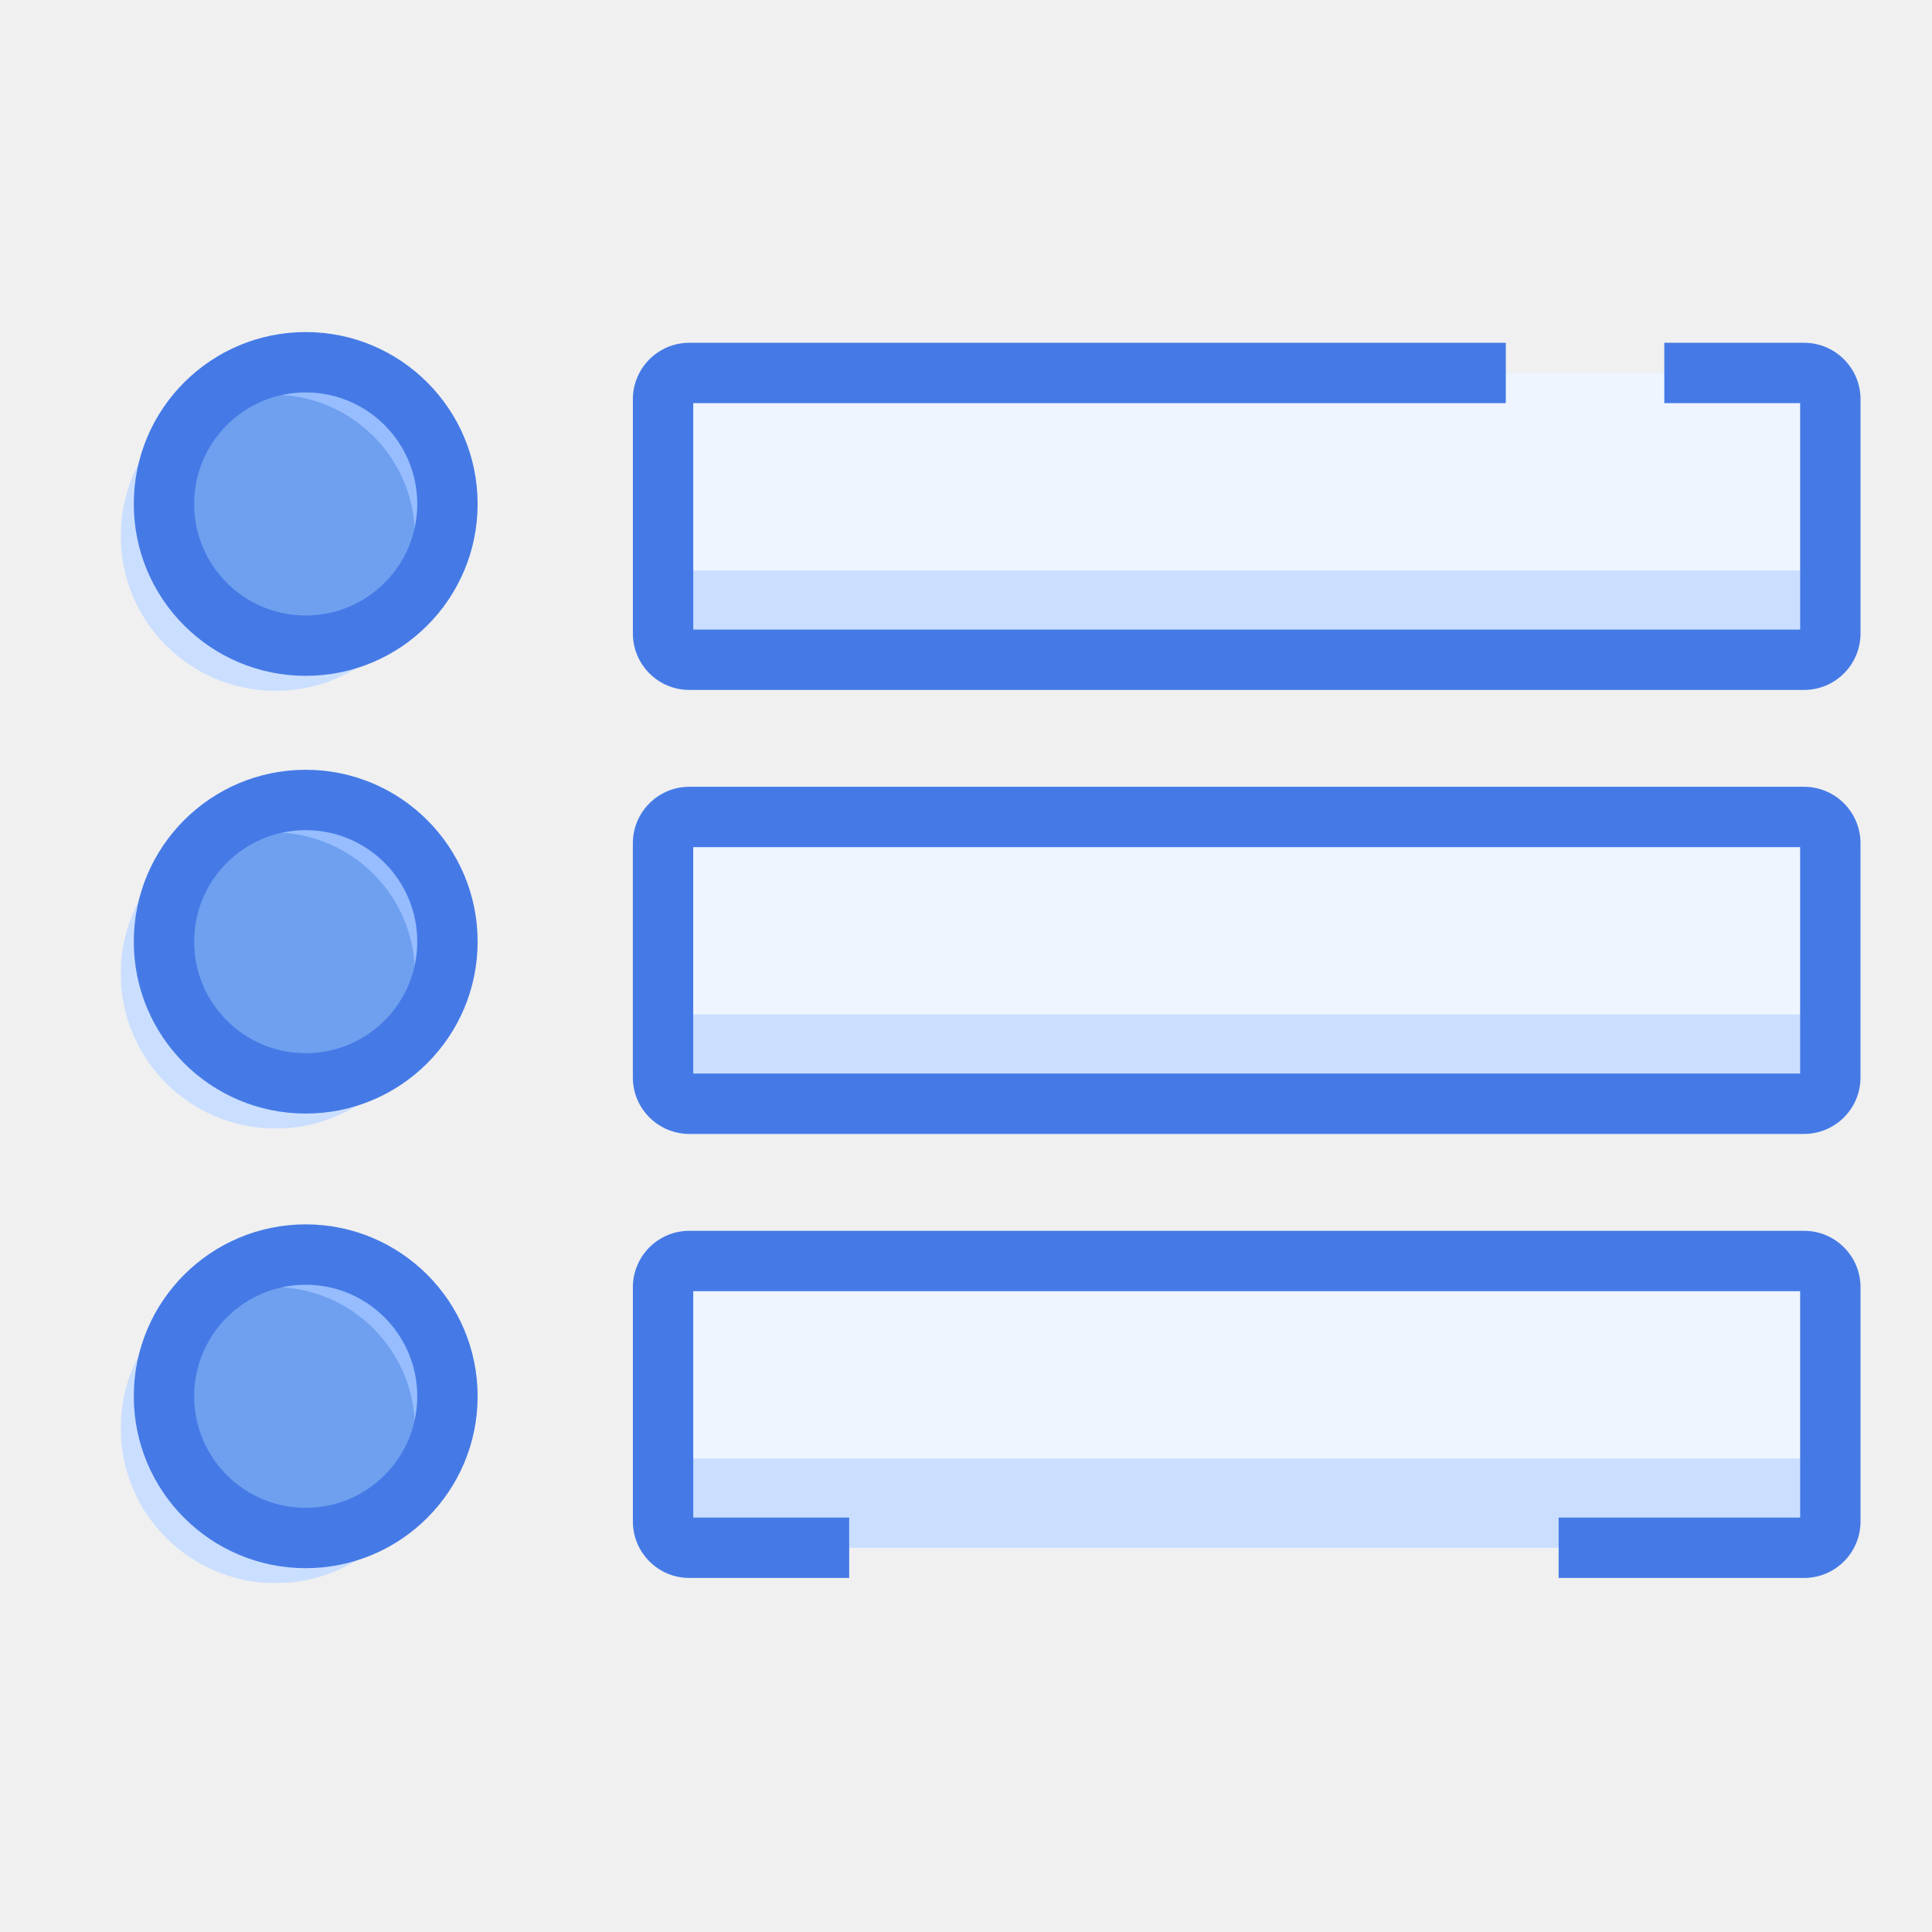
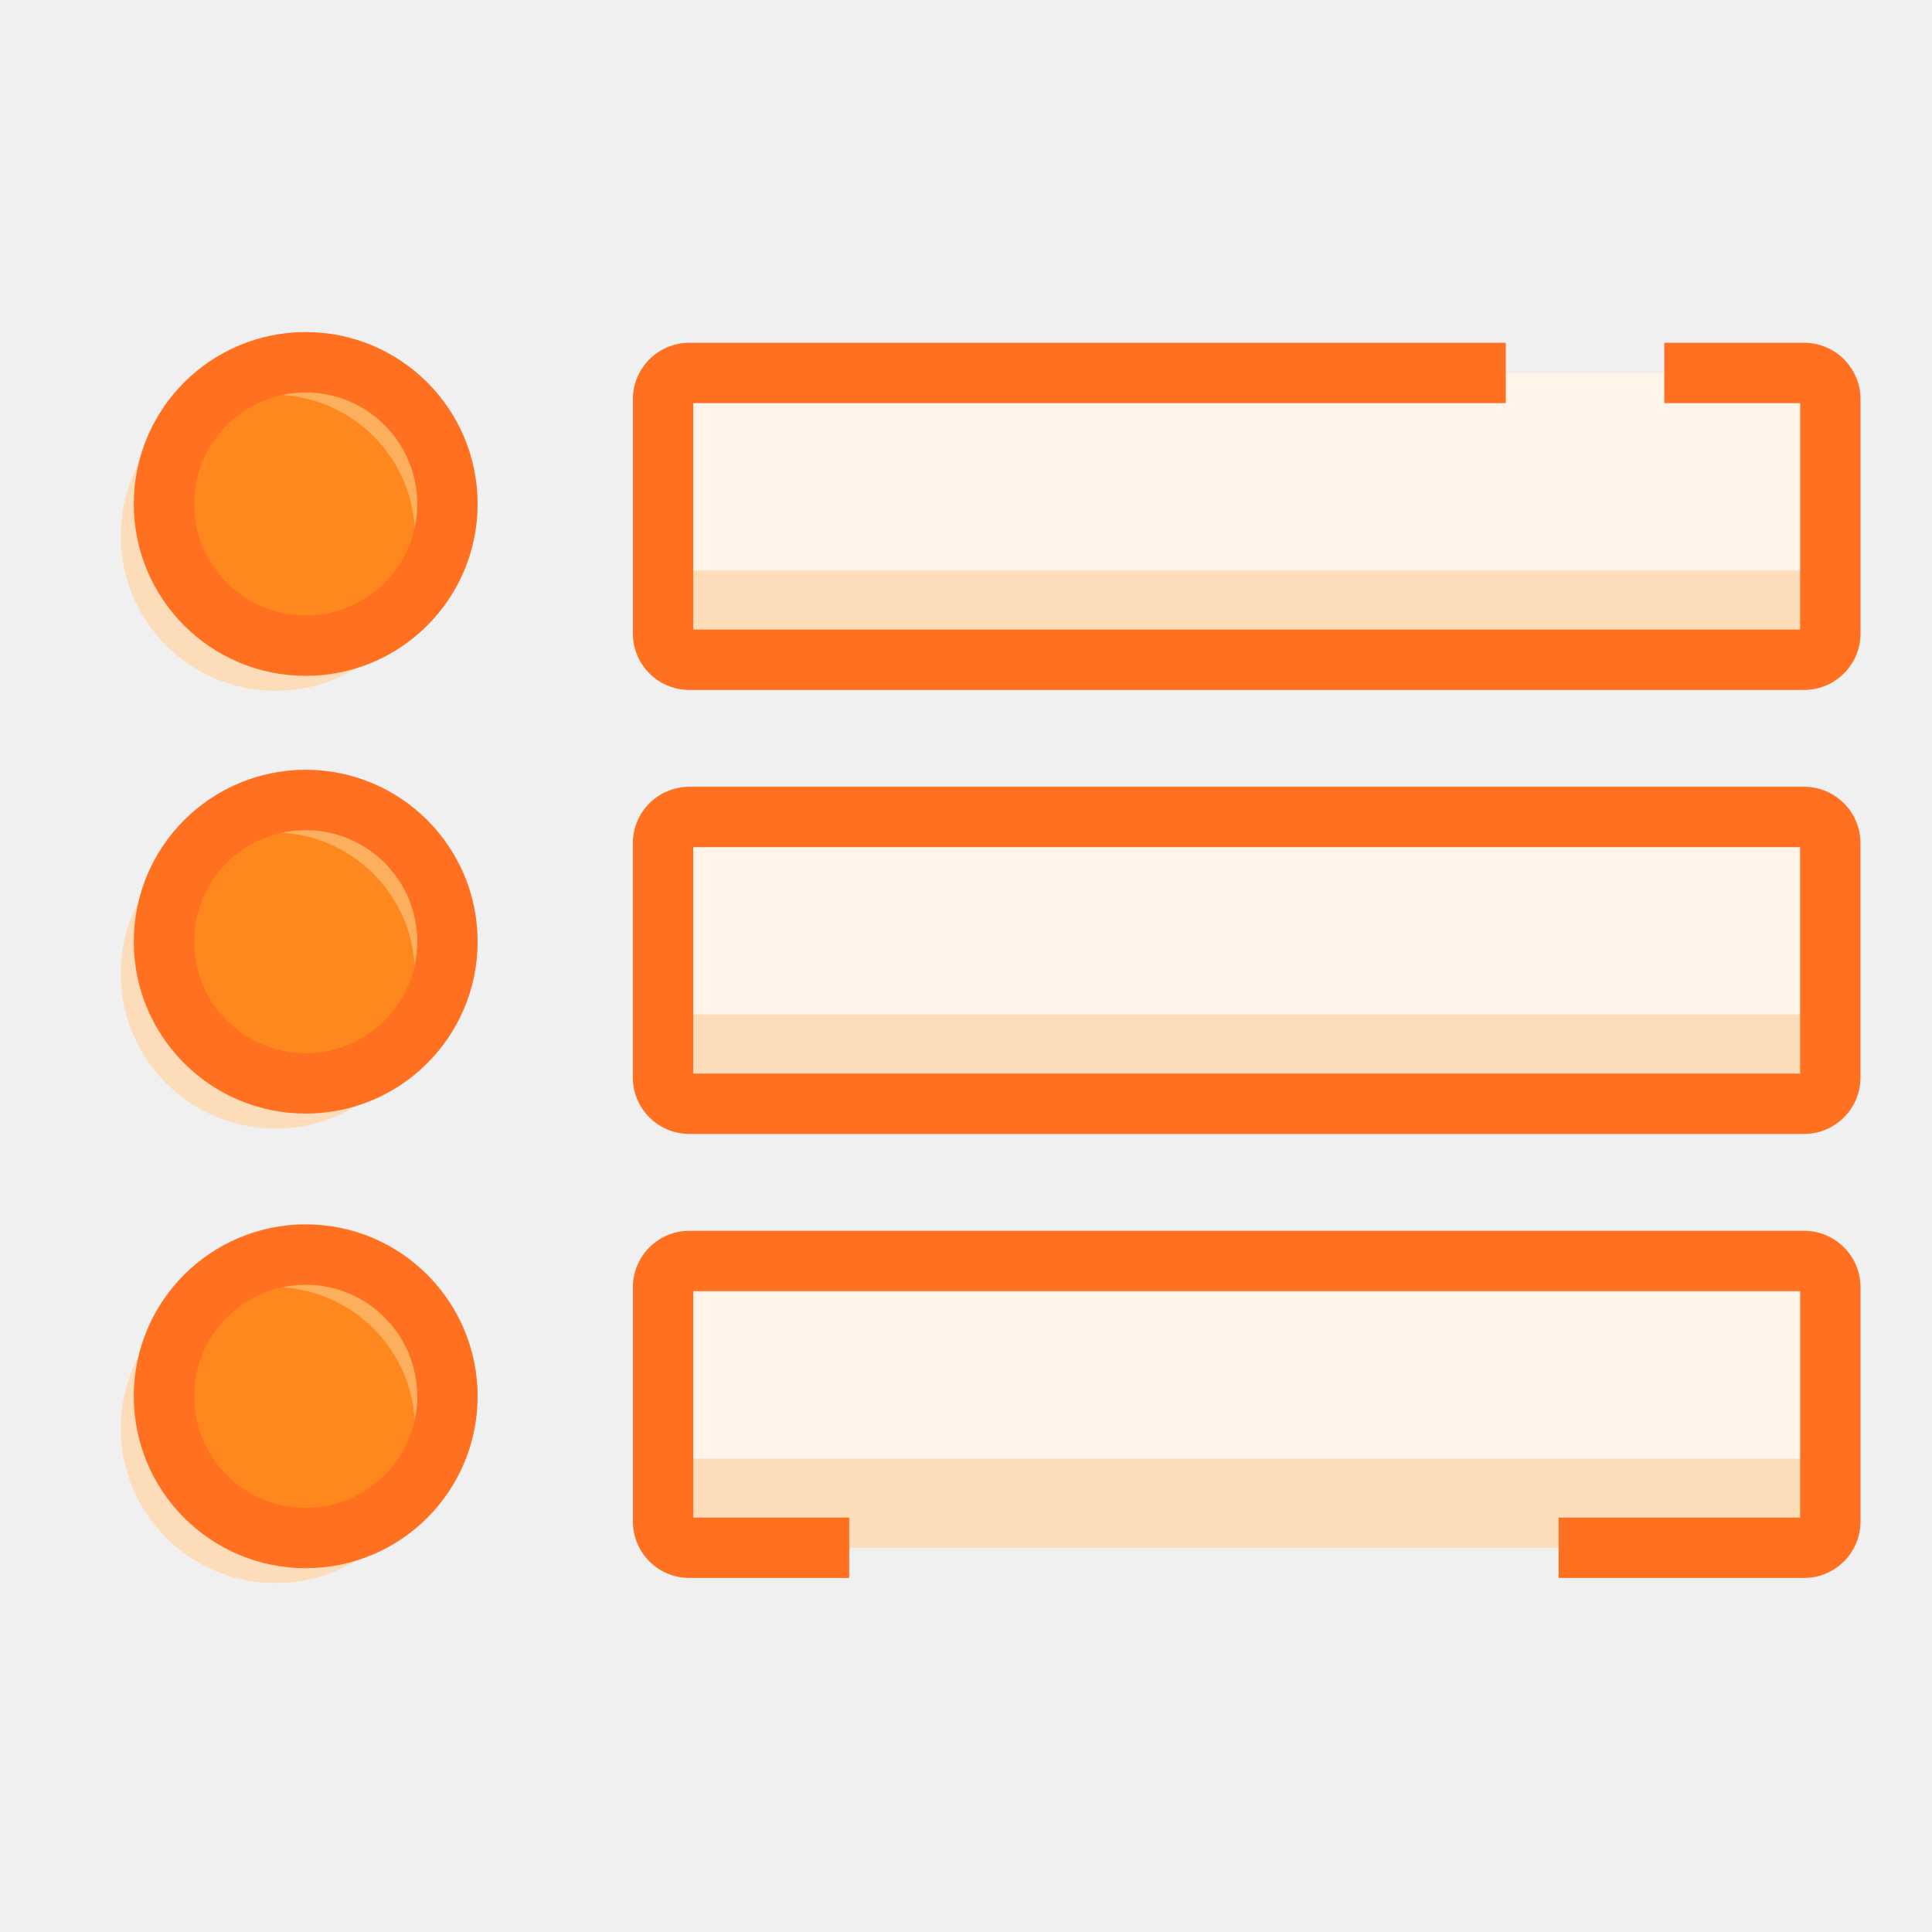
<svg xmlns="http://www.w3.org/2000/svg" xmlns:xlink="http://www.w3.org/1999/xlink" width="64px" height="64px" viewBox="0 0 64 64" version="1.1">
  <defs>
    <polygon id="path-1" points="0 0.178 10.263 0.178 10.263 10.441 0 10.441" />
    <polygon id="path-3" points="0 0.678 10.263 0.678 10.263 10.941 0 10.941" />
    <polygon id="path-5" points="0 0.737 10.263 0.737 10.263 11 0 11" />
  </defs>
  <g id="icon/component/menu" stroke="none" stroke-width="1" fill="none" fill-rule="evenodd">
-     <g id="Page-1" transform="translate(4, 12)">
-       <path d="M55.76,24.563 L18.835,24.563 C18.355,24.563 17.964,24.173 17.964,23.693 L17.964,15.934 C17.964,15.453 18.355,15.063 18.835,15.063 L55.76,15.063 C56.241,15.063 56.631,15.453 56.631,15.934 L56.631,23.693 C56.631,24.173 56.241,24.563 55.76,24.563" id="Fill-1" fill="#CADEFF" />
-       <path d="M55.909,21.606 L18.687,21.606 C18.289,21.606 17.965,21.283 17.965,20.883 L17.965,15.786 C17.965,15.386 18.289,15.063 18.687,15.063 L55.909,15.063 C56.308,15.063 56.632,15.386 56.632,15.786 L56.632,20.883 C56.632,21.283 56.308,21.606 55.909,21.606" id="Fill-3" fill="#FFFFFF" opacity="0.699" />
-       <path d="M55.631,16.063 L18.964,16.063 L18.964,23.563 L55.631,23.563 L55.631,16.063 Z M55.76,25.563 L18.835,25.563 C17.803,25.563 16.964,24.725 16.964,23.693 L16.964,15.934 C16.964,14.9 17.803,14.063 18.835,14.063 L55.76,14.063 C56.794,14.063 57.631,14.9 57.631,15.934 L57.631,23.693 C57.631,24.725 56.793,25.563 55.76,25.563 Z" id="Stroke-5" fill="#457AE6" fill-rule="nonzero" />
-       <path d="M55.76,39.272 L18.835,39.272 C18.355,39.272 17.964,38.881 17.964,38.401 L17.964,30.642 C17.964,30.162 18.355,29.772 18.835,29.772 L55.76,29.772 C56.241,29.772 56.631,30.162 56.631,30.642 L56.631,38.401 C56.631,38.881 56.241,39.272 55.76,39.272" id="Fill-7" fill="#CADEFF" />
-       <path d="M55.909,36.315 L18.687,36.315 C18.289,36.315 17.965,35.991 17.965,35.592 L17.965,30.494 C17.965,30.095 18.289,29.772 18.687,29.772 L55.909,29.772 C56.308,29.772 56.632,30.095 56.632,30.494 L56.632,35.592 C56.632,35.991 56.308,36.315 55.909,36.315" id="Fill-9" fill="#FFFFFF" opacity="0.699" />
-       <path d="M24.131,38.272 L24.131,40.272 L18.835,40.272 C17.803,40.272 16.965,39.433 16.965,38.401 L16.965,30.642 C16.965,29.609 17.803,28.772 18.835,28.772 L55.761,28.772 C56.793,28.772 57.632,29.609 57.632,30.642 L57.632,38.401 C57.632,39.433 56.794,40.272 55.761,40.272 L47.632,40.272 L47.632,38.272 L55.632,38.272 L55.632,30.772 L18.965,30.772 L18.965,38.272 L24.131,38.272 Z" id="Stroke-11" fill="#457AE6" fill-rule="nonzero" />
-       <path d="M55.76,9.855 L18.835,9.855 C18.355,9.855 17.964,9.465 17.964,8.984 L17.964,1.225 C17.964,0.745 18.355,0.355 18.835,0.355 L55.76,0.355 C56.241,0.355 56.631,0.745 56.631,1.225 L56.631,8.984 C56.631,9.465 56.241,9.855 55.76,9.855" id="Fill-13" fill="#CADEFF" />
-       <path d="M55.909,6.898 L18.687,6.898 C18.289,6.898 17.965,6.575 17.965,6.175 L17.965,1.078 C17.965,0.678 18.289,0.355 18.687,0.355 L55.909,0.355 C56.308,0.355 56.632,0.678 56.632,1.078 L56.632,6.175 C56.632,6.575 56.308,6.898 55.909,6.898" id="Fill-15" fill="#FFFFFF" opacity="0.699" />
-       <path d="M55.632,1.355 L51.132,1.355 L51.132,-0.645 L55.761,-0.645 C56.793,-0.645 57.632,0.192 57.632,1.225 L57.632,8.984 C57.632,10.017 56.794,10.855 55.761,10.855 L18.835,10.855 C17.803,10.855 16.965,10.017 16.965,8.984 L16.965,1.225 C16.965,0.192 17.803,-0.645 18.835,-0.645 L45.882,-0.645 L45.882,1.355 L18.965,1.355 L18.965,8.855 L55.632,8.855 L55.632,1.355 Z" id="Stroke-17" fill="#457AE6" fill-rule="nonzero" />
-       <g id="Group-21" transform="translate(0, 0.4438)">
+     <g id="Page-1" transform="translate(4, 11)">
+       <path d="M55.76,25.563 L18.835,25.563 C18.355,25.563 17.964,25.173 17.964,24.693 L17.964,16.934 C17.964,16.453 18.355,16.063 18.835,16.063 L55.76,16.063 C56.241,16.063 56.631,16.453 56.631,16.934 L56.631,24.693 C56.631,25.173 56.241,25.563 55.76,25.563" id="Fill-1" fill="#FDDCB9" />
+       <path d="M55.909,22.606 L18.687,22.606 C18.289,22.606 17.965,22.283 17.965,21.883 L17.965,16.786 C17.965,16.386 18.289,16.063 18.687,16.063 L55.909,16.063 C56.308,16.063 56.632,16.386 56.632,16.786 L56.632,21.883 C56.632,22.283 56.308,22.606 55.909,22.606" id="Fill-3" fill="#FFFFFF" opacity="0.699" />
+       <path d="M55.631,17.063 L18.964,17.063 L18.964,24.563 L55.631,24.563 L55.631,17.063 Z M55.76,26.563 L18.835,26.563 C17.803,26.563 16.964,25.725 16.964,24.693 L16.964,16.934 C16.964,15.9 17.803,15.063 18.835,15.063 L55.76,15.063 C56.794,15.063 57.631,15.9 57.631,16.934 L57.631,24.693 C57.631,25.725 56.793,26.563 55.76,26.563 Z" id="Stroke-5" fill="#FF7020" fill-rule="nonzero" />
+       <path d="M55.76,40.272 L18.835,40.272 C18.355,40.272 17.964,39.881 17.964,39.401 L17.964,31.642 C17.964,31.162 18.355,30.772 18.835,30.772 L55.76,30.772 C56.241,30.772 56.631,31.162 56.631,31.642 L56.631,39.401 C56.631,39.881 56.241,40.272 55.76,40.272" id="Fill-7" fill="#FDDCB9" />
+       <path d="M55.909,37.315 L18.687,37.315 C18.289,37.315 17.965,36.991 17.965,36.592 L17.965,31.494 C17.965,31.095 18.289,30.772 18.687,30.772 L55.909,30.772 C56.308,30.772 56.632,31.095 56.632,31.494 L56.632,36.592 C56.632,36.991 56.308,37.315 55.909,37.315" id="Fill-9" fill="#FFFFFF" opacity="0.699" />
+       <path d="M24.131,39.272 L24.131,41.272 L18.835,41.272 C17.803,41.272 16.965,40.433 16.965,39.401 L16.965,31.642 C16.965,30.609 17.803,29.772 18.835,29.772 L55.761,29.772 C56.793,29.772 57.632,30.609 57.632,31.642 L57.632,39.401 C57.632,40.433 56.794,41.272 55.761,41.272 L47.632,41.272 L47.632,39.272 L55.632,39.272 L55.632,31.772 L18.965,31.772 L18.965,39.272 L24.131,39.272 Z" id="Stroke-11" fill="#FF7020" fill-rule="nonzero" />
+       <path d="M55.76,10.855 L18.835,10.855 C18.355,10.855 17.964,10.465 17.964,9.984 L17.964,2.225 C17.964,1.745 18.355,1.355 18.835,1.355 L55.76,1.355 C56.241,1.355 56.631,1.745 56.631,2.225 L56.631,9.984 C56.631,10.465 56.241,10.855 55.76,10.855" id="Fill-13" fill="#FDDCB9" />
+       <path d="M55.909,7.898 L18.687,7.898 C18.289,7.898 17.965,7.575 17.965,7.175 L17.965,2.078 C17.965,1.678 18.289,1.355 18.687,1.355 L55.909,1.355 C56.308,1.355 56.632,1.678 56.632,2.078 L56.632,7.175 C56.632,7.575 56.308,7.898 55.909,7.898" id="Fill-15" fill="#FFFFFF" opacity="0.699" />
+       <path d="M55.632,2.355 L51.132,2.355 L51.132,0.355 L55.761,0.355 C56.793,0.355 57.632,1.192 57.632,2.225 L57.632,9.984 C57.632,11.017 56.794,11.855 55.761,11.855 L18.835,11.855 C17.803,11.855 16.965,11.017 16.965,9.984 L16.965,2.225 C16.965,1.192 17.803,0.355 18.835,0.355 L45.882,0.355 L45.882,2.355 L18.965,2.355 L18.965,9.855 L55.632,9.855 L55.632,2.355 Z" id="Stroke-17" fill="#FF7020" fill-rule="nonzero" />
+       <g id="Group-21" transform="translate(0, 1.4438)">
        <mask id="mask-2" fill="white">
          <use xlink:href="#path-1" />
        </mask>
        <g id="Clip-20" />
-         <path d="M10.263,5.313 C10.261,8.147 7.961,10.443 5.127,10.441 C2.293,10.439 -0.003,8.14 -0.001,5.306 C0.001,2.472 2.301,0.176 5.135,0.178 C7.969,0.18 10.265,2.479 10.263,5.313" id="Fill-19" fill="#CADEFF" mask="url(#mask-2)" />
+         <path d="M10.263,5.313 C10.261,8.147 7.961,10.443 5.127,10.441 C2.293,10.439 -0.003,8.14 -0.001,5.306 C0.001,2.472 2.301,0.176 5.135,0.178 C7.969,0.18 10.265,2.479 10.263,5.313" id="Fill-19" fill="#FDDCB9" mask="url(#mask-2)" />
      </g>
-       <path d="M10.822,4.697 C10.82,7.29 8.717,9.39 6.124,9.388 C3.531,9.386 1.431,7.284 1.432,4.691 C1.434,2.098 3.538,-0.002 6.131,0 C8.723,0.002 10.824,2.104 10.822,4.697" id="Fill-22" fill="#CADEFF" />
-       <path d="M10.425,5.094 C10.427,2.501 8.326,0.398 5.734,0.396 C4.246,0.395 2.923,1.088 2.062,2.166 C2.865,1.526 3.881,1.141 4.988,1.141 C7.581,1.143 9.682,3.246 9.68,5.839 C9.679,6.945 9.294,7.958 8.654,8.76 C9.732,7.901 10.424,6.579 10.425,5.094" id="Fill-24" fill="#97BDFF" />
-       <path d="M5.055,1.075 C3.948,1.074 2.931,1.459 2.128,2.099 C1.489,2.901 1.103,3.916 1.102,5.021 C1.101,7.614 3.201,9.717 5.793,9.719 C6.901,9.72 7.917,9.335 8.72,8.694 C9.36,7.892 9.745,6.878 9.746,5.772 C9.748,3.179 7.648,1.077 5.055,1.075" id="Fill-26" fill="#6FA0EF" />
-       <path d="M9.822,4.697 C9.823,2.657 8.171,1.002 6.13,1 C4.089,0.999 2.433,2.652 2.432,4.692 C2.431,6.733 4.084,8.387 6.125,8.388 C8.165,8.39 9.82,6.737 9.822,4.697 Z M11.822,4.698 C11.819,7.843 9.268,10.391 6.123,10.388 C2.978,10.386 0.431,7.836 0.432,4.691 C0.434,1.545 2.986,-1.002 6.132,-1 C9.276,-0.997 11.824,1.553 11.822,4.698 Z" id="Stroke-28" fill="#457AE6" fill-rule="nonzero" />
-       <g id="Group-32" transform="translate(0, 14.4438)">
+       <path d="M10.822,5.697 C10.82,8.29 8.717,10.39 6.124,10.388 C3.531,10.386 1.431,8.284 1.432,5.691 C1.434,3.098 3.538,0.998 6.131,1 C8.723,1.002 10.824,3.104 10.822,5.697" id="Fill-22" fill="#FDDCB9" />
+       <path d="M10.425,6.094 C10.427,3.501 8.326,1.398 5.734,1.396 C4.246,1.395 2.923,2.088 2.062,3.166 C2.865,2.526 3.881,2.141 4.988,2.141 C7.581,2.143 9.682,4.246 9.68,6.839 C9.679,7.945 9.294,8.958 8.654,9.76 C9.732,8.901 10.424,7.579 10.425,6.094" id="Fill-24" fill="#FCAF5C" />
+       <path d="M5.055,2.075 C3.948,2.074 2.931,2.459 2.128,3.099 C1.489,3.901 1.103,4.916 1.102,6.021 C1.101,8.614 3.201,10.717 5.793,10.719 C6.901,10.72 7.917,10.335 8.72,9.694 C9.36,8.892 9.745,7.878 9.746,6.772 C9.748,4.179 7.648,2.077 5.055,2.075" id="Fill-26" fill="#FF881E" />
+       <path d="M9.822,5.697 C9.823,3.657 8.171,2.002 6.13,2 C4.089,1.999 2.433,3.652 2.432,5.692 C2.431,7.733 4.084,9.387 6.125,9.388 C8.165,9.39 9.82,7.737 9.822,5.697 Z M11.822,5.698 C11.819,8.843 9.268,11.391 6.123,11.388 C2.978,11.386 0.431,8.836 0.432,5.691 C0.434,2.545 2.986,-0.002 6.132,0 C9.276,0.003 11.824,2.553 11.822,5.698 Z" id="Stroke-28" fill="#FF7020" fill-rule="nonzero" />
+       <g id="Group-32" transform="translate(0, 15.4438)">
        <mask id="mask-4" fill="white">
          <use xlink:href="#path-3" />
        </mask>
        <g id="Clip-31" />
-         <path d="M10.263,5.813 C10.261,8.647 7.961,10.943 5.127,10.941 C2.293,10.939 -0.003,8.64 -0.001,5.806 C0.001,2.972 2.301,0.676 5.135,0.678 C7.969,0.68 10.265,2.979 10.263,5.813" id="Fill-30" fill="#CADEFF" mask="url(#mask-4)" />
+         <path d="M10.263,5.813 C10.261,8.647 7.961,10.943 5.127,10.941 C2.293,10.939 -0.003,8.64 -0.001,5.806 C0.001,2.972 2.301,0.676 5.135,0.678 C7.969,0.68 10.265,2.979 10.263,5.813" id="Fill-30" fill="#FDDCB9" mask="url(#mask-4)" />
      </g>
-       <path d="M10.822,19.197 C10.82,21.79 8.717,23.89 6.124,23.888 C3.531,23.886 1.431,21.784 1.432,19.191 C1.434,16.598 3.538,14.498 6.131,14.5 C8.723,14.502 10.824,16.604 10.822,19.197" id="Fill-33" fill="#CADEFF" />
-       <path d="M10.425,19.594 C10.427,17.001 8.326,14.898 5.734,14.896 C4.246,14.895 2.923,15.588 2.062,16.666 C2.865,16.026 3.881,15.641 4.988,15.641 C7.581,15.643 9.682,17.746 9.68,20.339 C9.679,21.445 9.294,22.458 8.654,23.26 C9.732,22.401 10.424,21.079 10.425,19.594" id="Fill-35" fill="#97BDFF" />
-       <path d="M5.055,15.575 C3.948,15.574 2.931,15.959 2.128,16.599 C1.489,17.401 1.103,18.416 1.102,19.521 C1.101,22.114 3.201,24.217 5.793,24.219 C6.901,24.22 7.917,23.835 8.72,23.194 C9.36,22.392 9.745,21.378 9.746,20.272 C9.748,17.679 7.648,15.577 5.055,15.575" id="Fill-37" fill="#6FA0EF" />
-       <path d="M9.822,19.197 C9.823,17.157 8.171,15.502 6.13,15.5 C4.089,15.499 2.433,17.152 2.432,19.192 C2.431,21.233 4.084,22.887 6.125,22.888 C8.165,22.89 9.82,21.237 9.822,19.197 Z M11.822,19.198 C11.819,22.343 9.268,24.891 6.123,24.888 C2.978,24.886 0.431,22.336 0.432,19.191 C0.434,16.045 2.986,13.498 6.132,13.5 C9.276,13.503 11.824,16.053 11.822,19.198 Z" id="Stroke-39" fill="#457AE6" fill-rule="nonzero" />
-       <g id="Group-43" transform="translate(0, 29.4438)">
+       <path d="M10.822,20.197 C10.82,22.79 8.717,24.89 6.124,24.888 C3.531,24.886 1.431,22.784 1.432,20.191 C1.434,17.598 3.538,15.498 6.131,15.5 C8.723,15.502 10.824,17.604 10.822,20.197" id="Fill-33" fill="#FDDCB9" />
+       <path d="M10.425,20.594 C10.427,18.001 8.326,15.898 5.734,15.896 C4.246,15.895 2.923,16.588 2.062,17.666 C2.865,17.026 3.881,16.641 4.988,16.641 C7.581,16.643 9.682,18.746 9.68,21.339 C9.679,22.445 9.294,23.458 8.654,24.26 C9.732,23.401 10.424,22.079 10.425,20.594" id="Fill-35" fill="#FCAF5C" />
+       <path d="M5.055,16.575 C3.948,16.574 2.931,16.959 2.128,17.599 C1.489,18.401 1.103,19.416 1.102,20.521 C1.101,23.114 3.201,25.217 5.793,25.219 C6.901,25.22 7.917,24.835 8.72,24.194 C9.36,23.392 9.745,22.378 9.746,21.272 C9.748,18.679 7.648,16.577 5.055,16.575" id="Fill-37" fill="#FF881E" />
+       <path d="M9.822,20.197 C9.823,18.157 8.171,16.502 6.13,16.5 C4.089,16.499 2.433,18.152 2.432,20.192 C2.431,22.233 4.084,23.887 6.125,23.888 C8.165,23.89 9.82,22.237 9.822,20.197 Z M11.822,20.198 C11.819,23.343 9.268,25.891 6.123,25.888 C2.978,25.886 0.431,23.336 0.432,20.191 C0.434,17.045 2.986,14.498 6.132,14.5 C9.276,14.503 11.824,17.053 11.822,20.198 Z" id="Stroke-39" fill="#FF7020" fill-rule="nonzero" />
+       <g id="Group-43" transform="translate(0, 30.4438)">
        <mask id="mask-6" fill="white">
          <use xlink:href="#path-5" />
        </mask>
        <g id="Clip-42" />
-         <path d="M10.263,5.872 C10.261,8.706 7.961,11.002 5.127,11 C2.293,10.998 -0.003,8.699 -0.001,5.865 C0.001,3.031 2.301,0.735 5.135,0.737 C7.969,0.739 10.265,3.038 10.263,5.872" id="Fill-41" fill="#CADEFF" mask="url(#mask-6)" />
+         <path d="M10.263,5.872 C10.261,8.706 7.961,11.002 5.127,11 C2.293,10.998 -0.003,8.699 -0.001,5.865 C0.001,3.031 2.301,0.735 5.135,0.737 C7.969,0.739 10.265,3.038 10.263,5.872" id="Fill-41" fill="#FDDCB9" mask="url(#mask-6)" />
      </g>
-       <path d="M10.822,34.257 C10.82,36.85 8.717,38.949 6.124,38.948 C3.531,38.946 1.431,36.843 1.432,34.25 C1.434,31.657 3.538,29.557 6.131,29.559 C8.723,29.561 10.824,31.664 10.822,34.257" id="Fill-44" fill="#CADEFF" />
-       <path d="M10.425,34.653 C10.427,32.059 8.326,29.956 5.734,29.956 C4.246,29.954 2.923,30.646 2.062,31.724 C2.865,31.084 3.881,30.7 4.988,30.701 C7.581,30.703 9.682,32.804 9.68,35.398 C9.679,36.504 9.294,37.517 8.654,38.319 C9.732,37.459 10.424,36.138 10.425,34.653" id="Fill-46" fill="#97BDFF" />
-       <path d="M5.055,30.634 C3.948,30.633 2.931,31.019 2.128,31.659 C1.489,32.461 1.103,33.475 1.102,34.58 C1.101,37.173 3.201,39.277 5.793,39.278 C6.901,39.279 7.917,38.894 8.72,38.253 C9.36,37.451 9.745,36.438 9.746,35.332 C9.748,32.739 7.648,30.636 5.055,30.634" id="Fill-48" fill="#6FA0EF" />
-       <path d="M9.822,34.256 C9.823,32.216 8.17,30.561 6.13,30.559 C4.089,30.557 2.433,32.21 2.432,34.25 C2.431,36.291 4.084,37.946 6.124,37.948 C8.166,37.949 9.82,36.297 9.822,34.256 Z M11.822,34.258 C11.819,37.403 9.269,39.949 6.123,39.948 C2.978,39.946 0.431,37.395 0.432,34.249 C0.434,31.104 2.986,28.557 6.132,28.559 C9.276,28.561 11.824,31.113 11.822,34.258 Z" id="Stroke-50" fill="#457AE6" fill-rule="nonzero" />
+       <path d="M10.822,35.257 C10.82,37.85 8.717,39.949 6.124,39.948 C3.531,39.946 1.431,37.843 1.432,35.25 C1.434,32.657 3.538,30.557 6.131,30.559 C8.723,30.561 10.824,32.664 10.822,35.257" id="Fill-44" fill="#FDDCB9" />
+       <path d="M10.425,35.653 C10.427,33.059 8.326,30.956 5.734,30.956 C4.246,30.954 2.923,31.646 2.062,32.724 C2.865,32.084 3.881,31.7 4.988,31.701 C7.581,31.703 9.682,33.804 9.68,36.398 C9.679,37.504 9.294,38.517 8.654,39.319 C9.732,38.459 10.424,37.138 10.425,35.653" id="Fill-46" fill="#FCAF5C" />
+       <path d="M5.055,31.634 C3.948,31.633 2.931,32.019 2.128,32.659 C1.489,33.461 1.103,34.475 1.102,35.58 C1.101,38.173 3.201,40.277 5.793,40.278 C6.901,40.279 7.917,39.894 8.72,39.253 C9.36,38.451 9.745,37.438 9.746,36.332 C9.748,33.739 7.648,31.636 5.055,31.634" id="Fill-48" fill="#FF881E" />
+       <path d="M9.822,35.256 C9.823,33.216 8.17,31.561 6.13,31.559 C4.089,31.557 2.433,33.21 2.432,35.25 C2.431,37.291 4.084,38.946 6.124,38.948 C8.166,38.949 9.82,37.297 9.822,35.256 Z M11.822,35.258 C11.819,38.403 9.269,40.949 6.123,40.948 C2.978,40.946 0.431,38.395 0.432,35.249 C0.434,32.104 2.986,29.557 6.132,29.559 C9.276,29.561 11.824,32.113 11.822,35.258 Z" id="Stroke-50" fill="#FF7020" fill-rule="nonzero" />
    </g>
  </g>
</svg>
